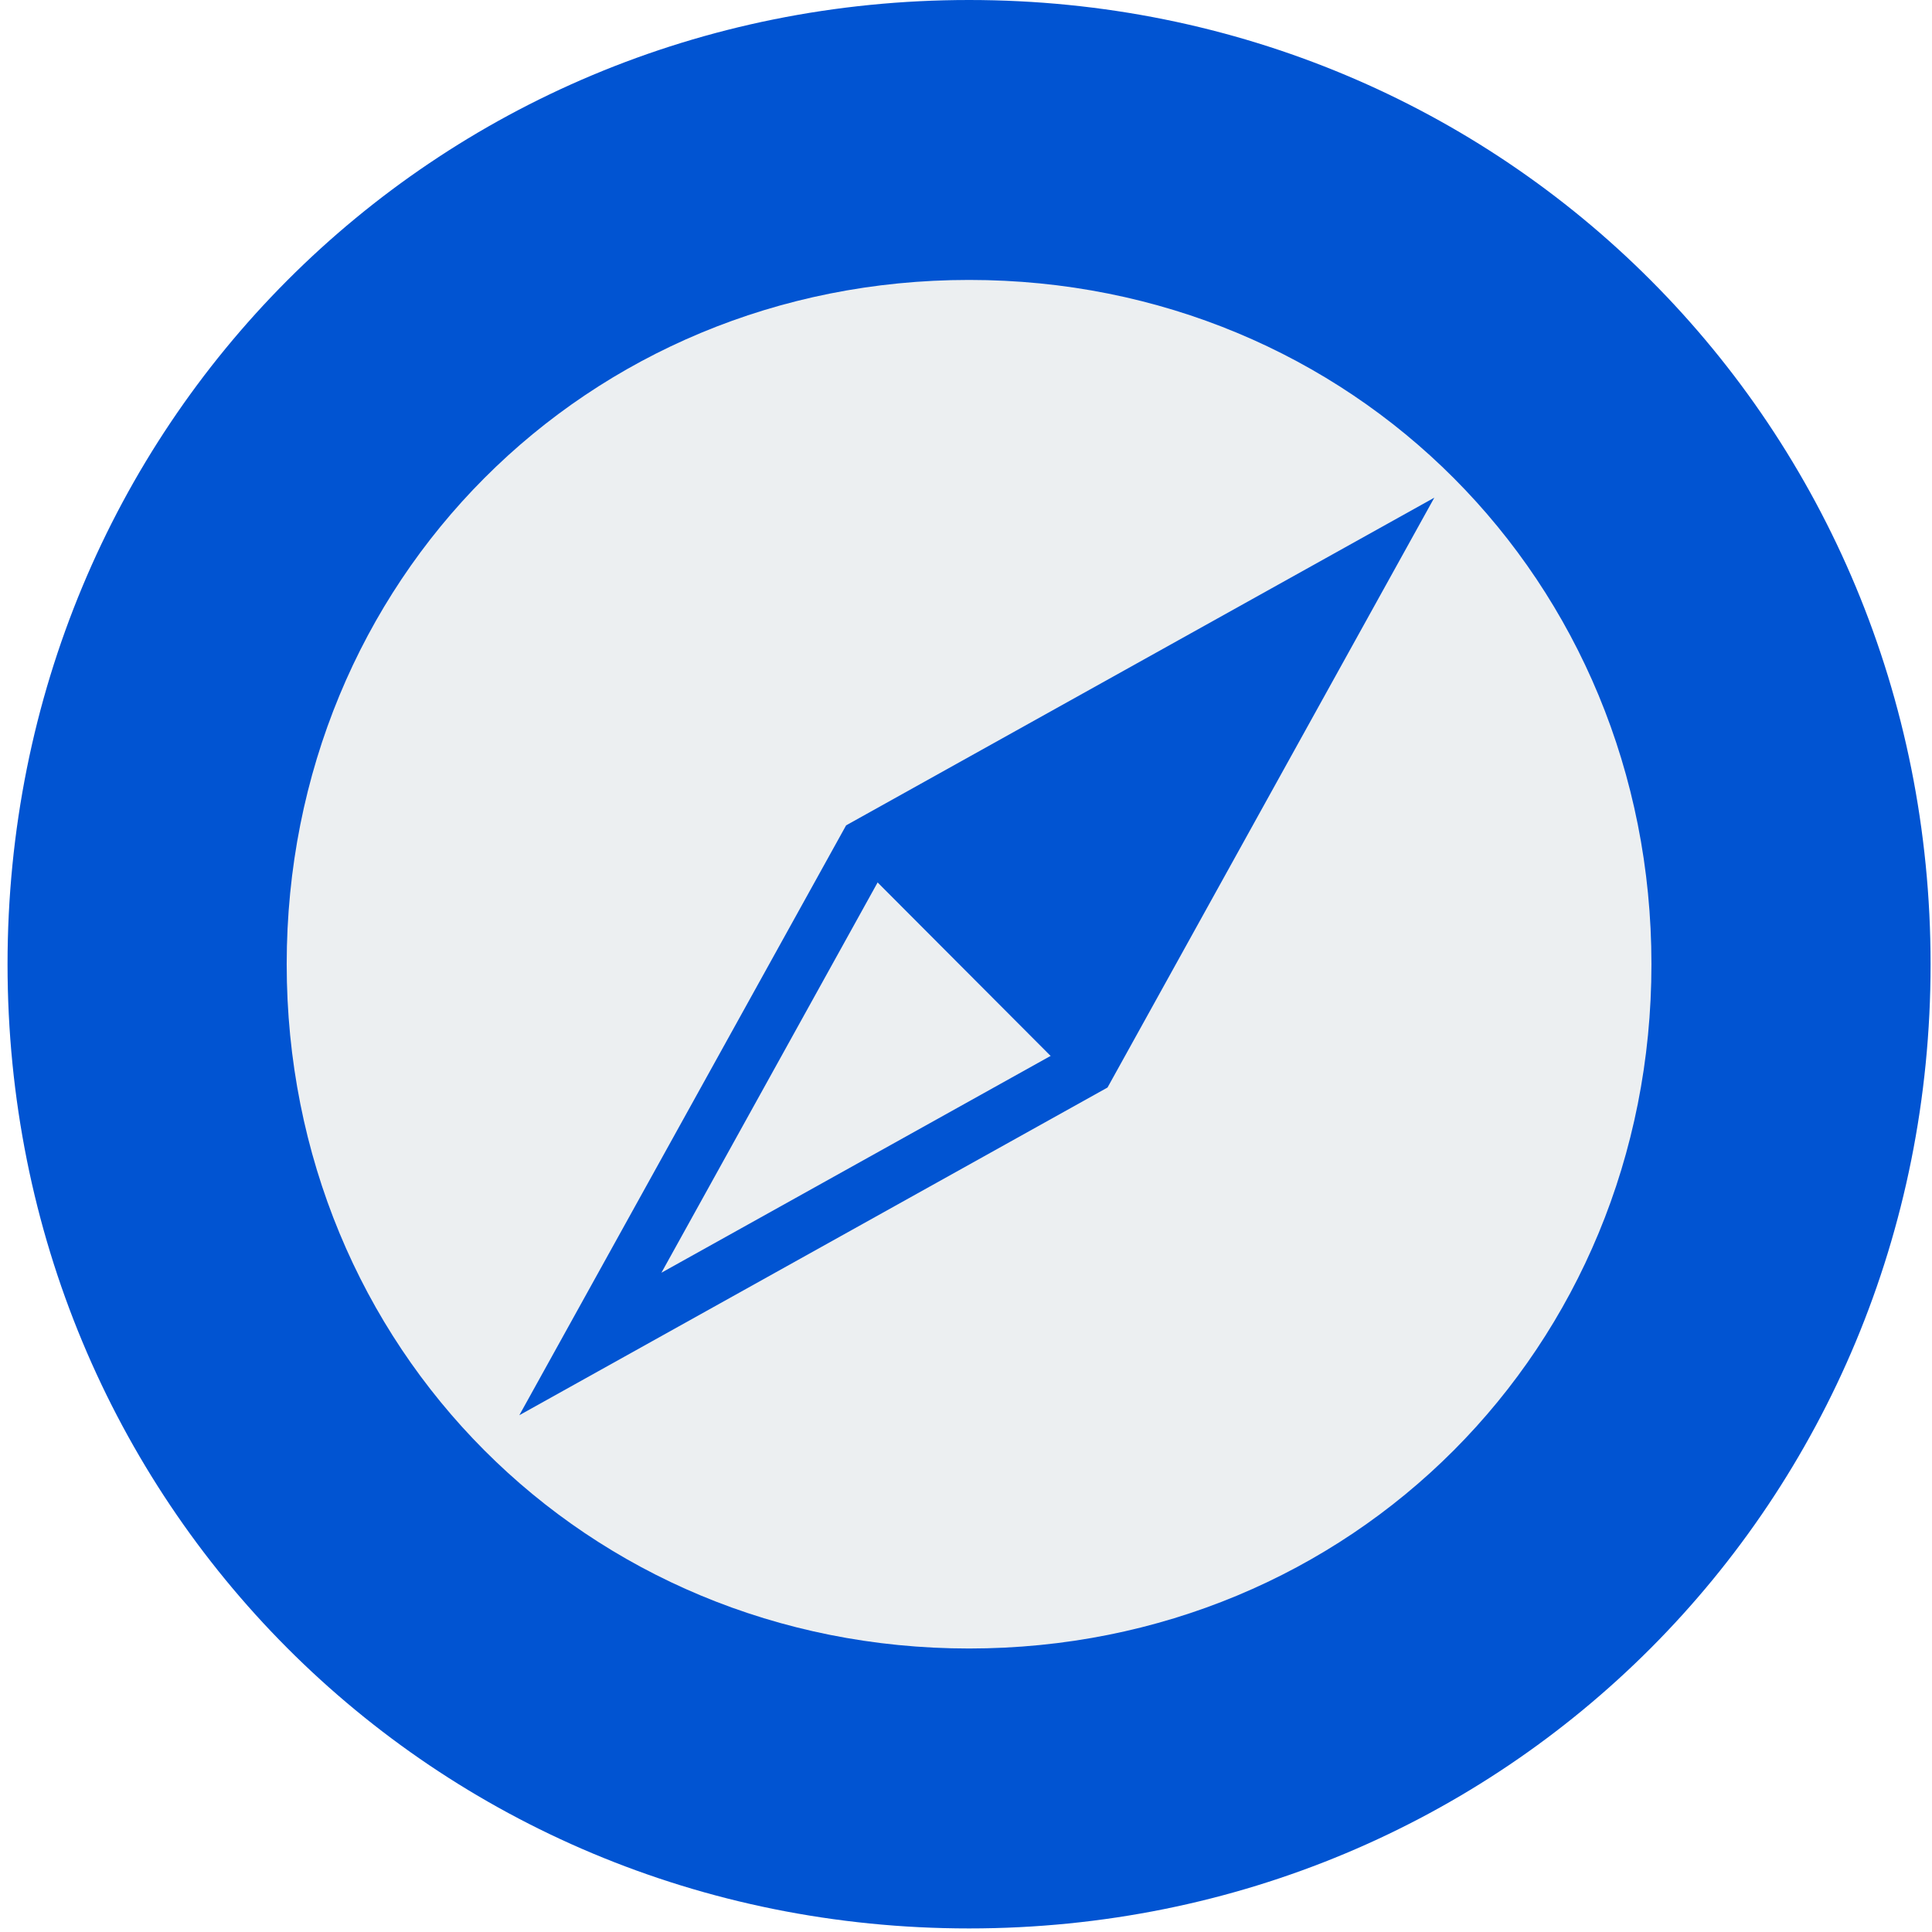
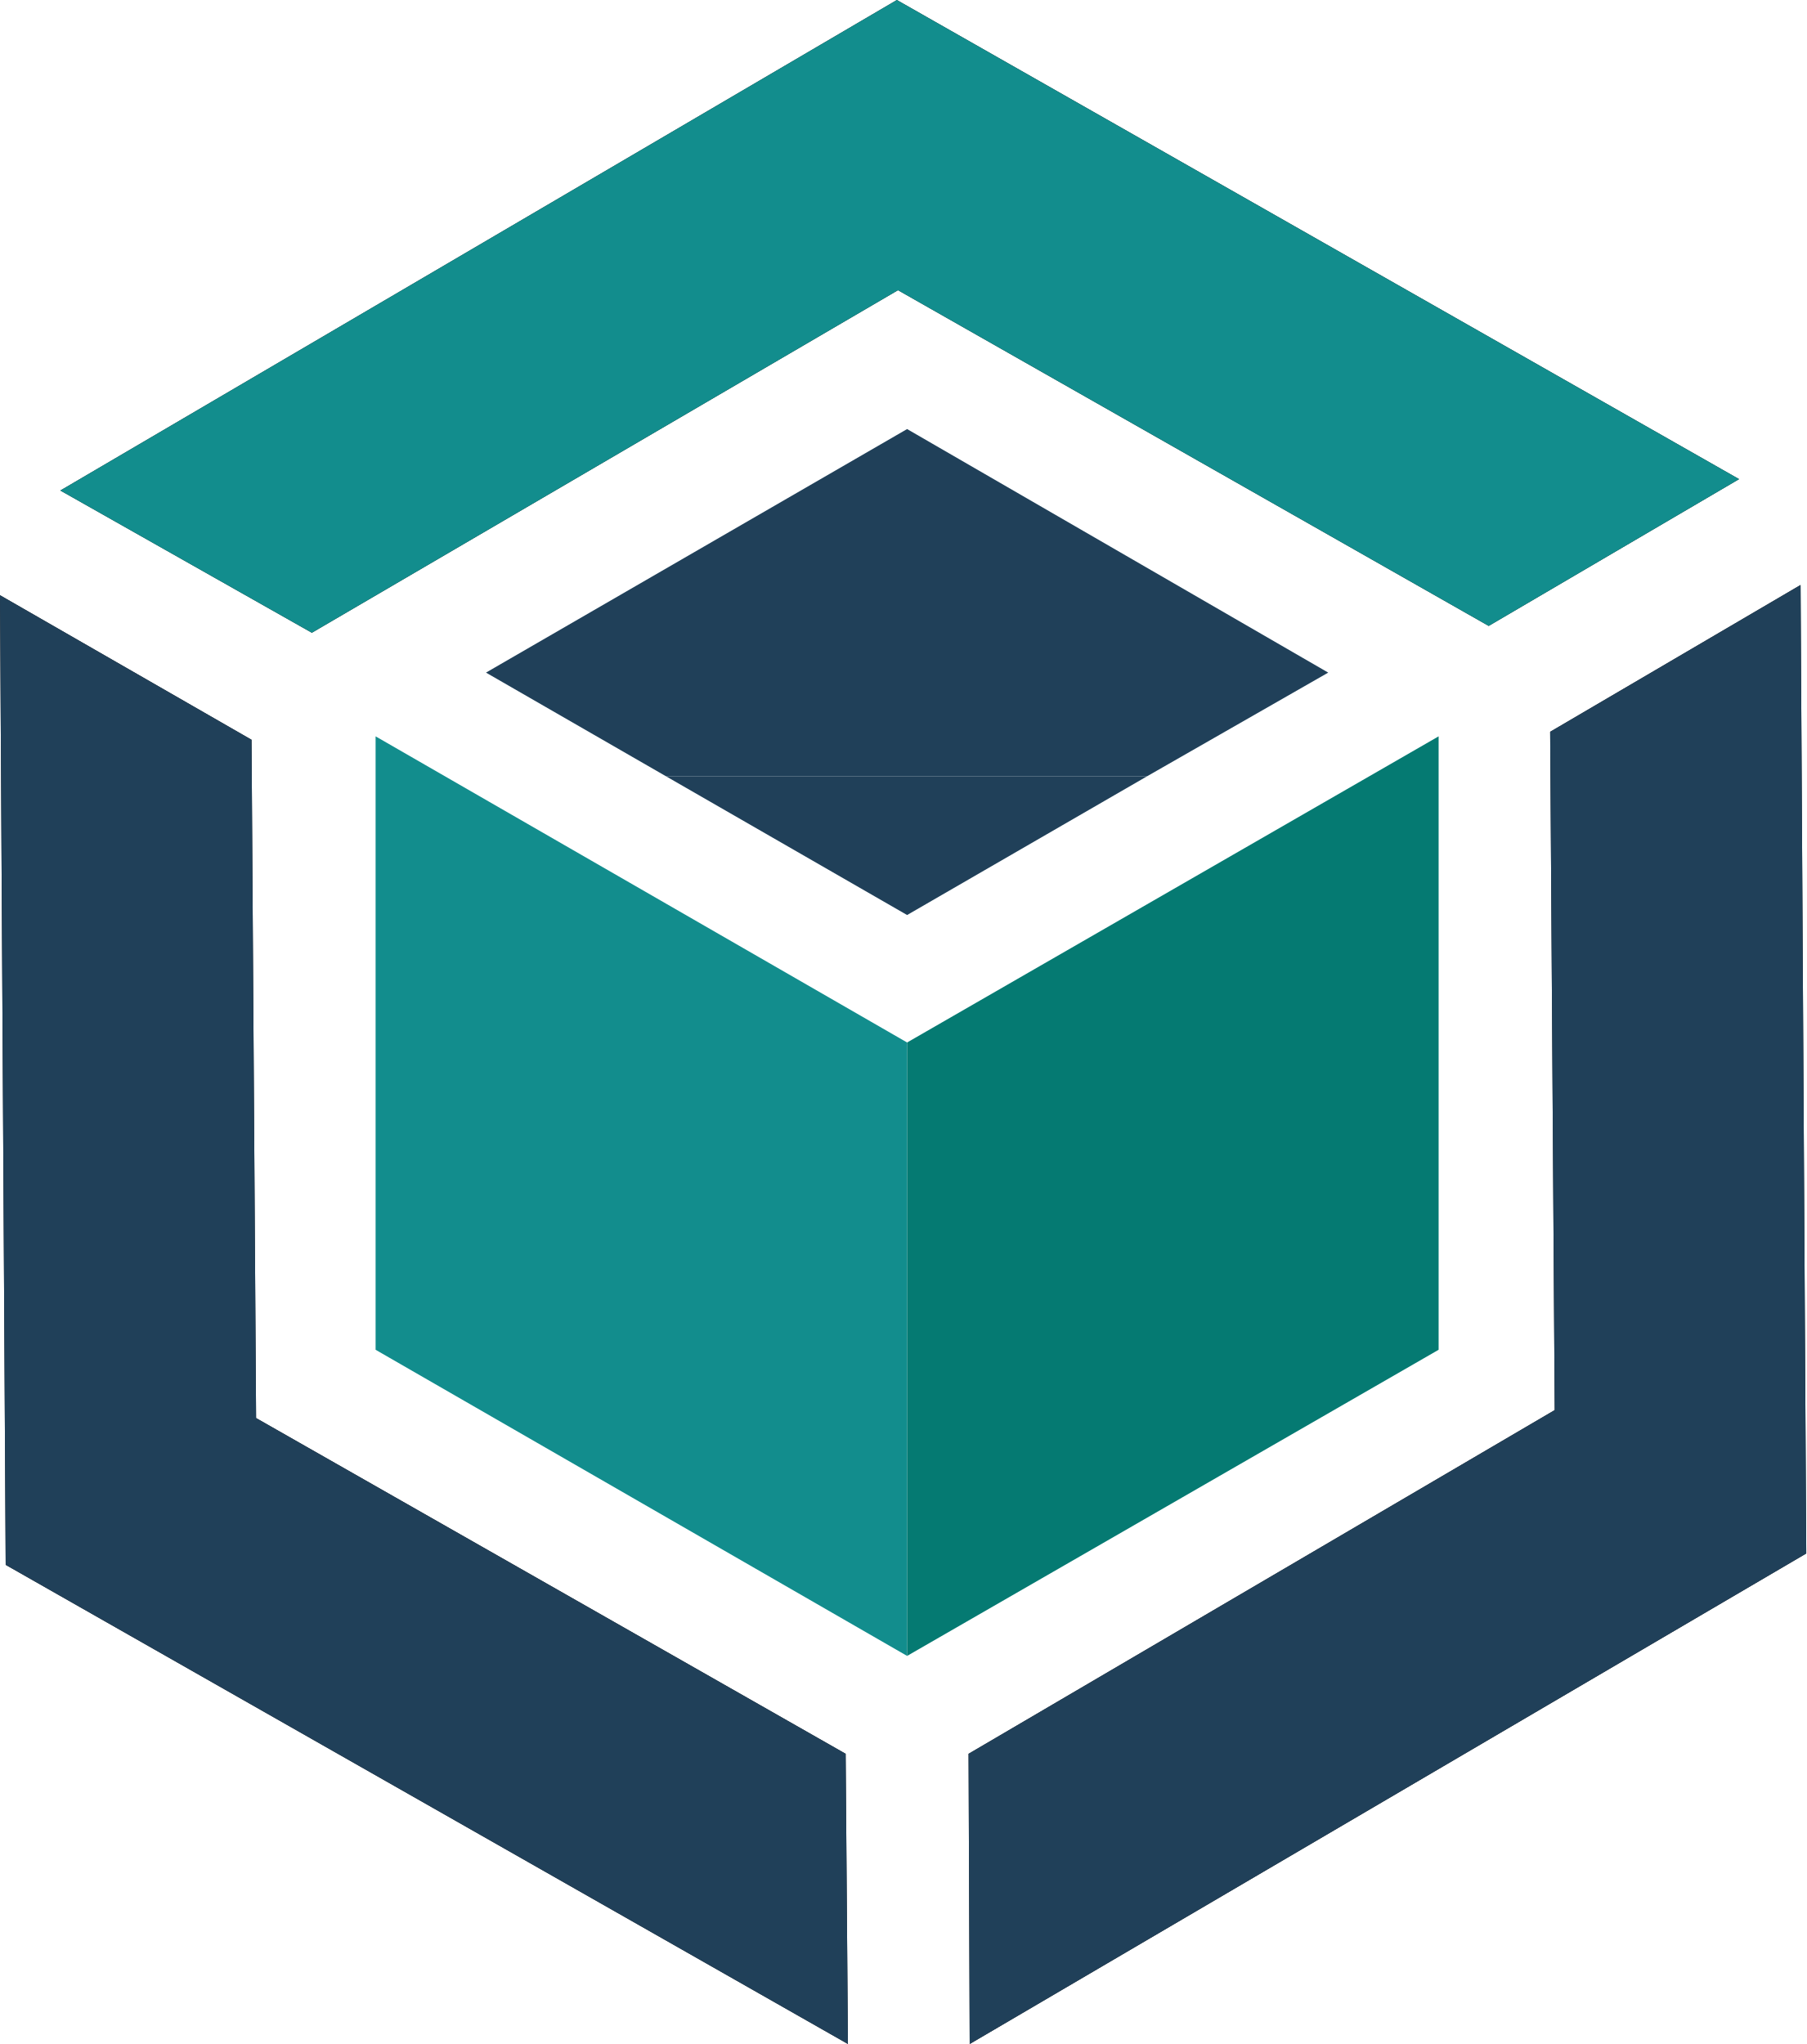
- <svg xmlns="http://www.w3.org/2000/svg" width="206px" height="206px" viewBox="0 0 206 206" version="1.1">
-   <g id="Logo" stroke="none" stroke-width="1" fill="none" fill-rule="evenodd">
-     <g transform="translate(-445, -94)" id="Group-63">
-       <g transform="translate(445.8039, 94)" id="Group-60-Copy-2">
-         <path d="M205.046,102.81 C205.046,160.147 159.699,205.62 102.523,205.62 C45.347,205.62 0,160.147 0,102.81 C0,45.474 45.347,0 102.523,0 C159.699,0 205.046,45.474 205.046,102.81 Z" id="uuid-cb64d2fd-8ba5-4d3b-b763-d8c065cc8131-copy" fill="#0154D2" />
-         <path d="M102.523,175.772 C61.707,175.772 29.765,143.74 29.765,102.81 C29.765,61.88 61.707,29.848 102.523,29.848 C143.338,29.848 175.281,61.88 175.281,102.81 C175.281,143.74 143.338,175.772 102.523,175.772" id="uuid-a3ed0301-f716-4af6-aea8-c326fd20dcca-copy" fill="#ECEFF1" />
-         <g id="Group-3-Copy-2" transform="translate(54.5686, 53.0633)" fill="#0154D2">
-           <path d="M97.562,0 L34.844,34.941 L0,97.835 L62.718,62.894 L97.562,0 Z M39.172,39.282 L82.412,15.193 L58.39,58.553 L15.151,82.642 L39.172,39.282 Z" id="Fill-1" />
-           <polygon id="Fill-2" points="36.586 39.406 58.266 61.147 85.367 12.229" />
-         </g>
+ <svg xmlns="http://www.w3.org/2000/svg" id="uuid-ecbeae92-2fa3-4c16-a593-7a140fc83fa9" data-name="Layer 2" viewBox="0 0 158.7 179.6">
+   <g id="uuid-a404609b-62ab-4b99-bbb6-a76c62866f82" data-name="Layer 1">
+     <g>
+       <g>
+         <polyline points="58.5 68.2 42.7 59.1 79.7 37.7 116.7 59.1 100.8 68.2" fill="#204059" stroke-width="0" />
+         <polyline points="100.8 68.2 79.7 80.4 58.5 68.2" fill="#204059" stroke-width="0" />
+         <polygon points="33 64.7 79.7 91.6 79.7 145.5 33 118.6 33 64.7" fill="#128d8d" stroke-width="0" />
+         <polygon points="126.4 64.7 79.7 91.6 79.7 145.5 126.4 118.6 126.4 64.7" fill="#057a72" stroke-width="0" />
      </g>
+       <g>
+         <polygon points="22.1 65 22.5 124.6 74.3 154.1 74.5 179.6 .5 137.5 0 52.3 22.1 65" fill="#231f20" stroke-width="0" />
+         <polygon points="85.2 179.6 85.1 154.1 136.6 123.9 136.2 64.3 158.2 51.4 158.7 136.5 85.2 179.6" fill="#231f20" stroke-width="0" />
+         <polygon points="78.8 0 152.8 42.1 130.8 55 78.9 25.5 27.4 55.6 5.3 43.1 78.8 0" fill="#231f20" stroke-width="0" />
+       </g>
+       <polygon points="22.1 65 22.5 124.6 74.3 154.1 74.5 179.6 .5 137.5 0 52.3 22.1 65" fill="#204059" stroke-width="0" />
+       <polygon points="85.2 179.6 85.1 154.1 136.6 123.9 136.2 64.3 158.2 51.4 158.7 136.5 85.2 179.6" fill="#204059" stroke-width="0" />
+       <polygon points="78.8 0 152.8 42.1 130.8 55 78.9 25.5 27.4 55.6 5.3 43.1 78.8 0" fill="#128d8d" stroke-width="0" />
    </g>
  </g>
</svg>
